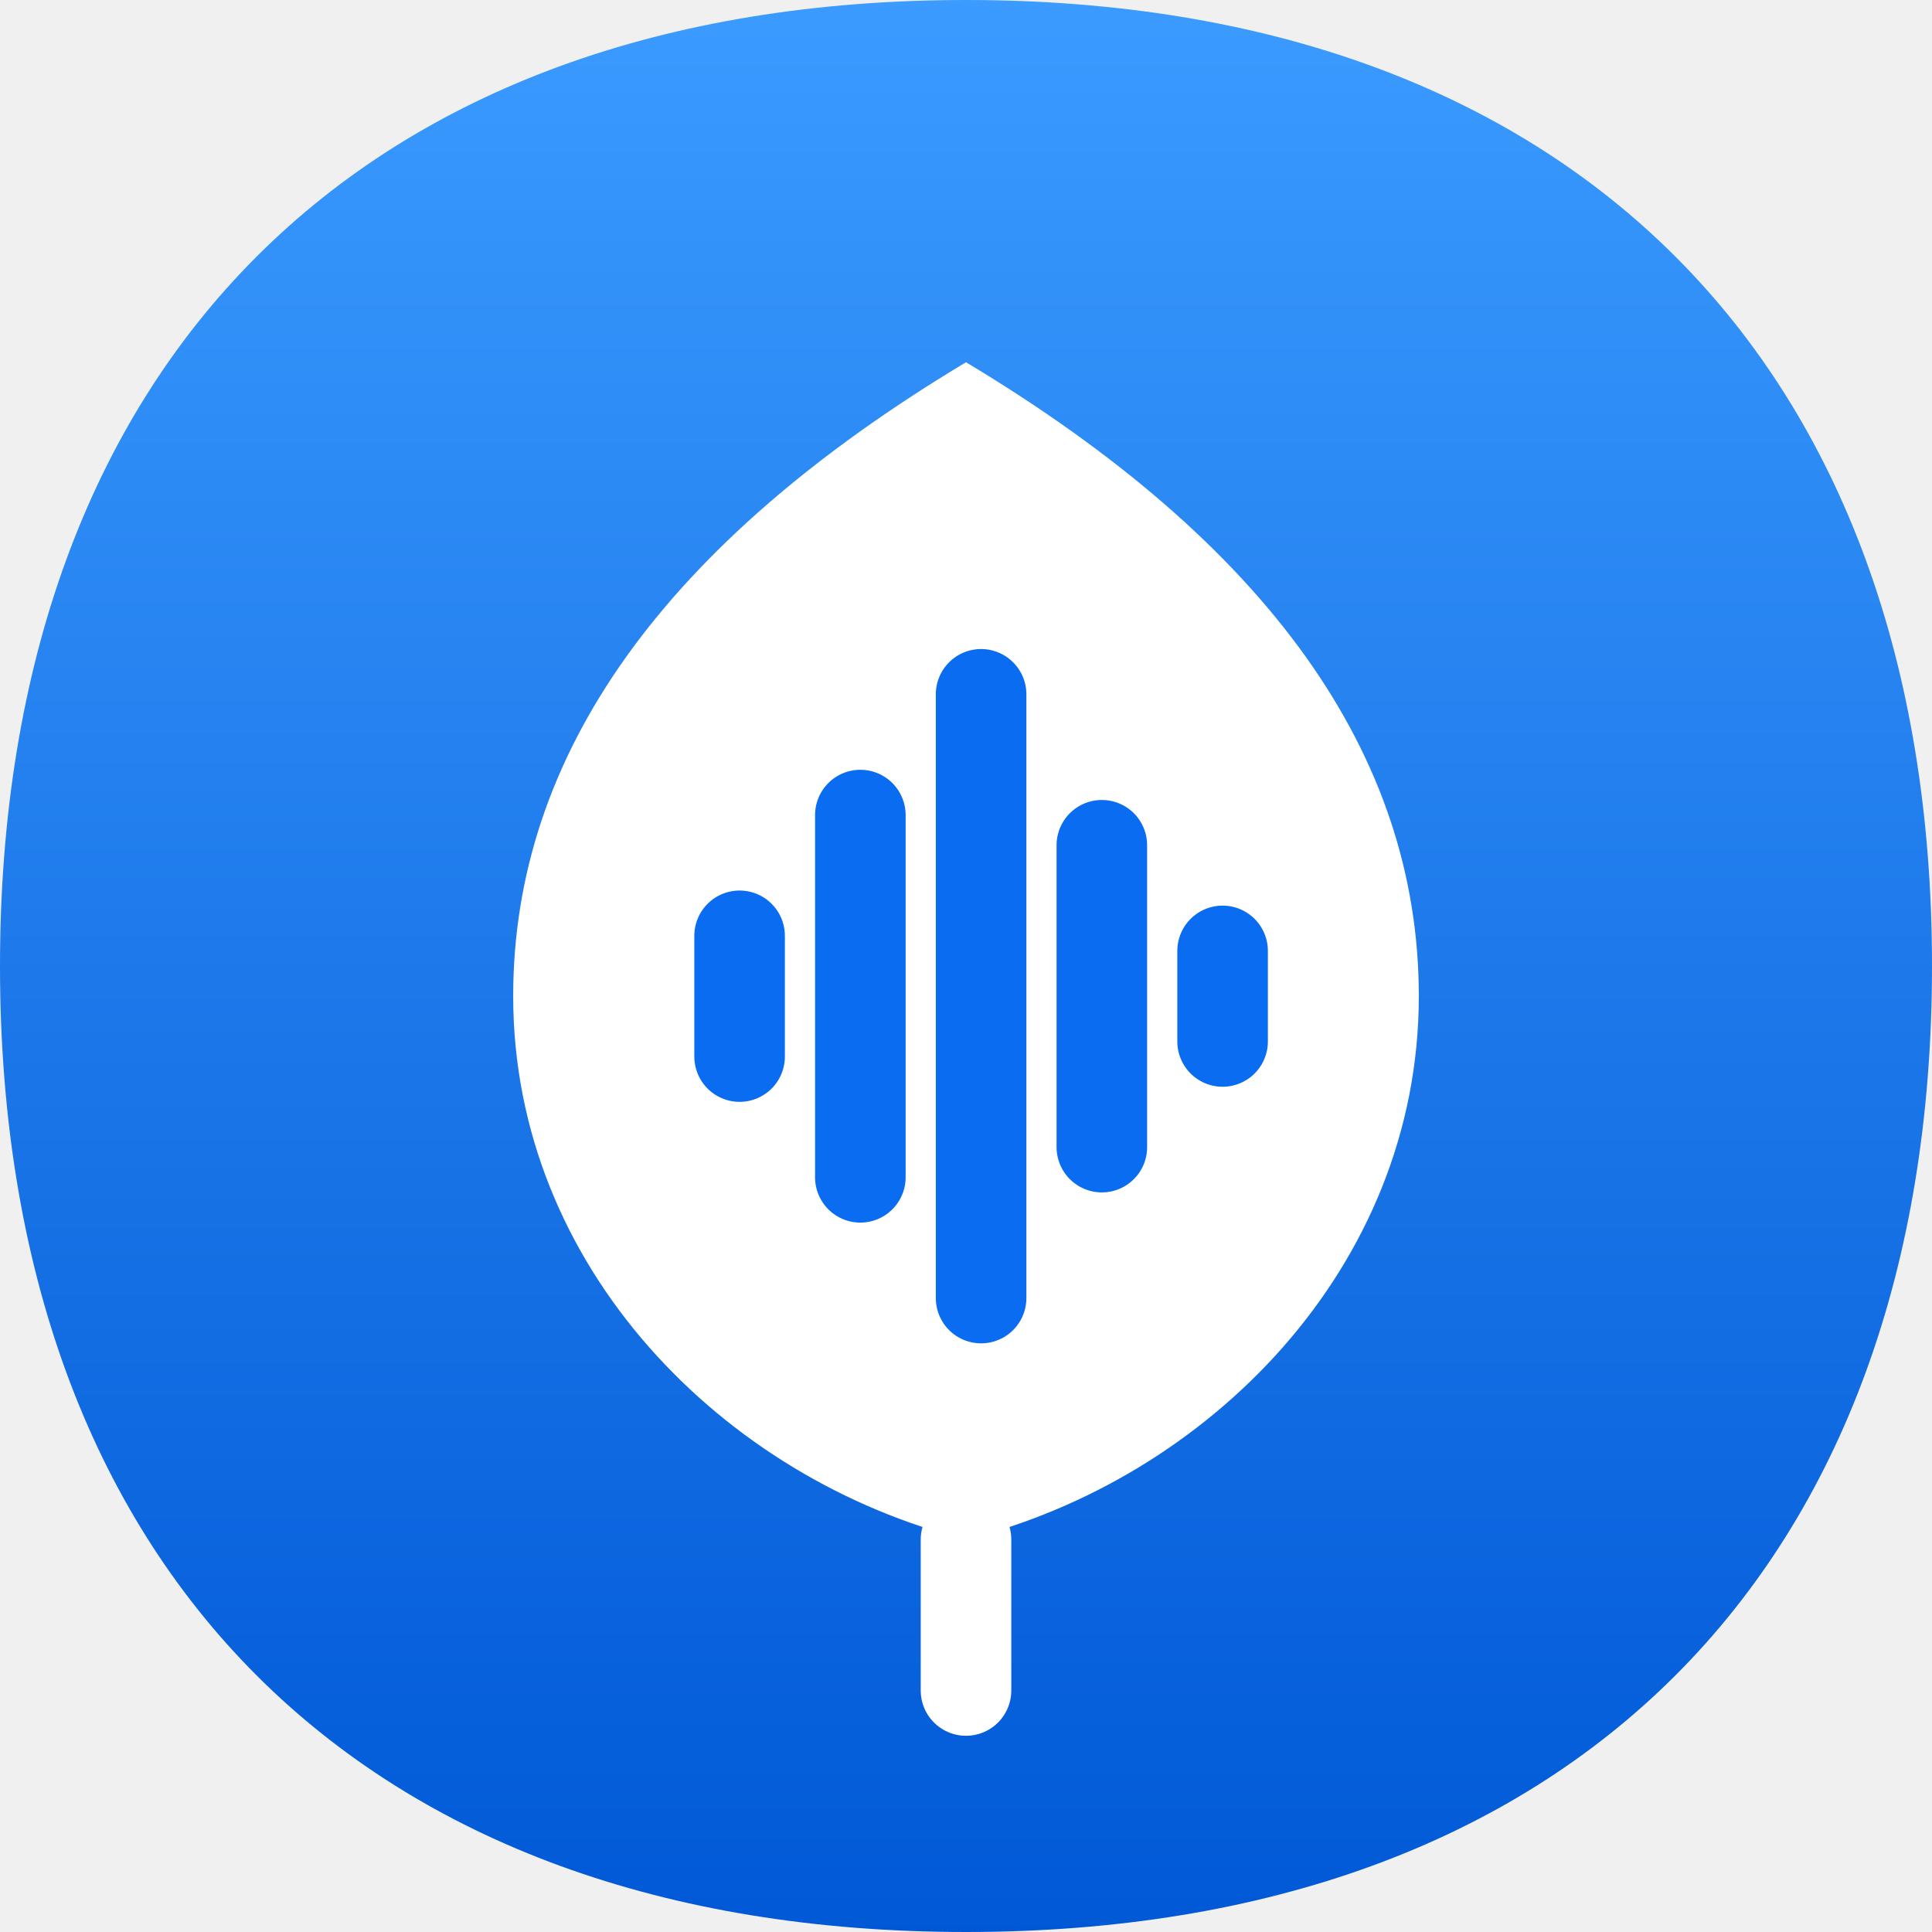
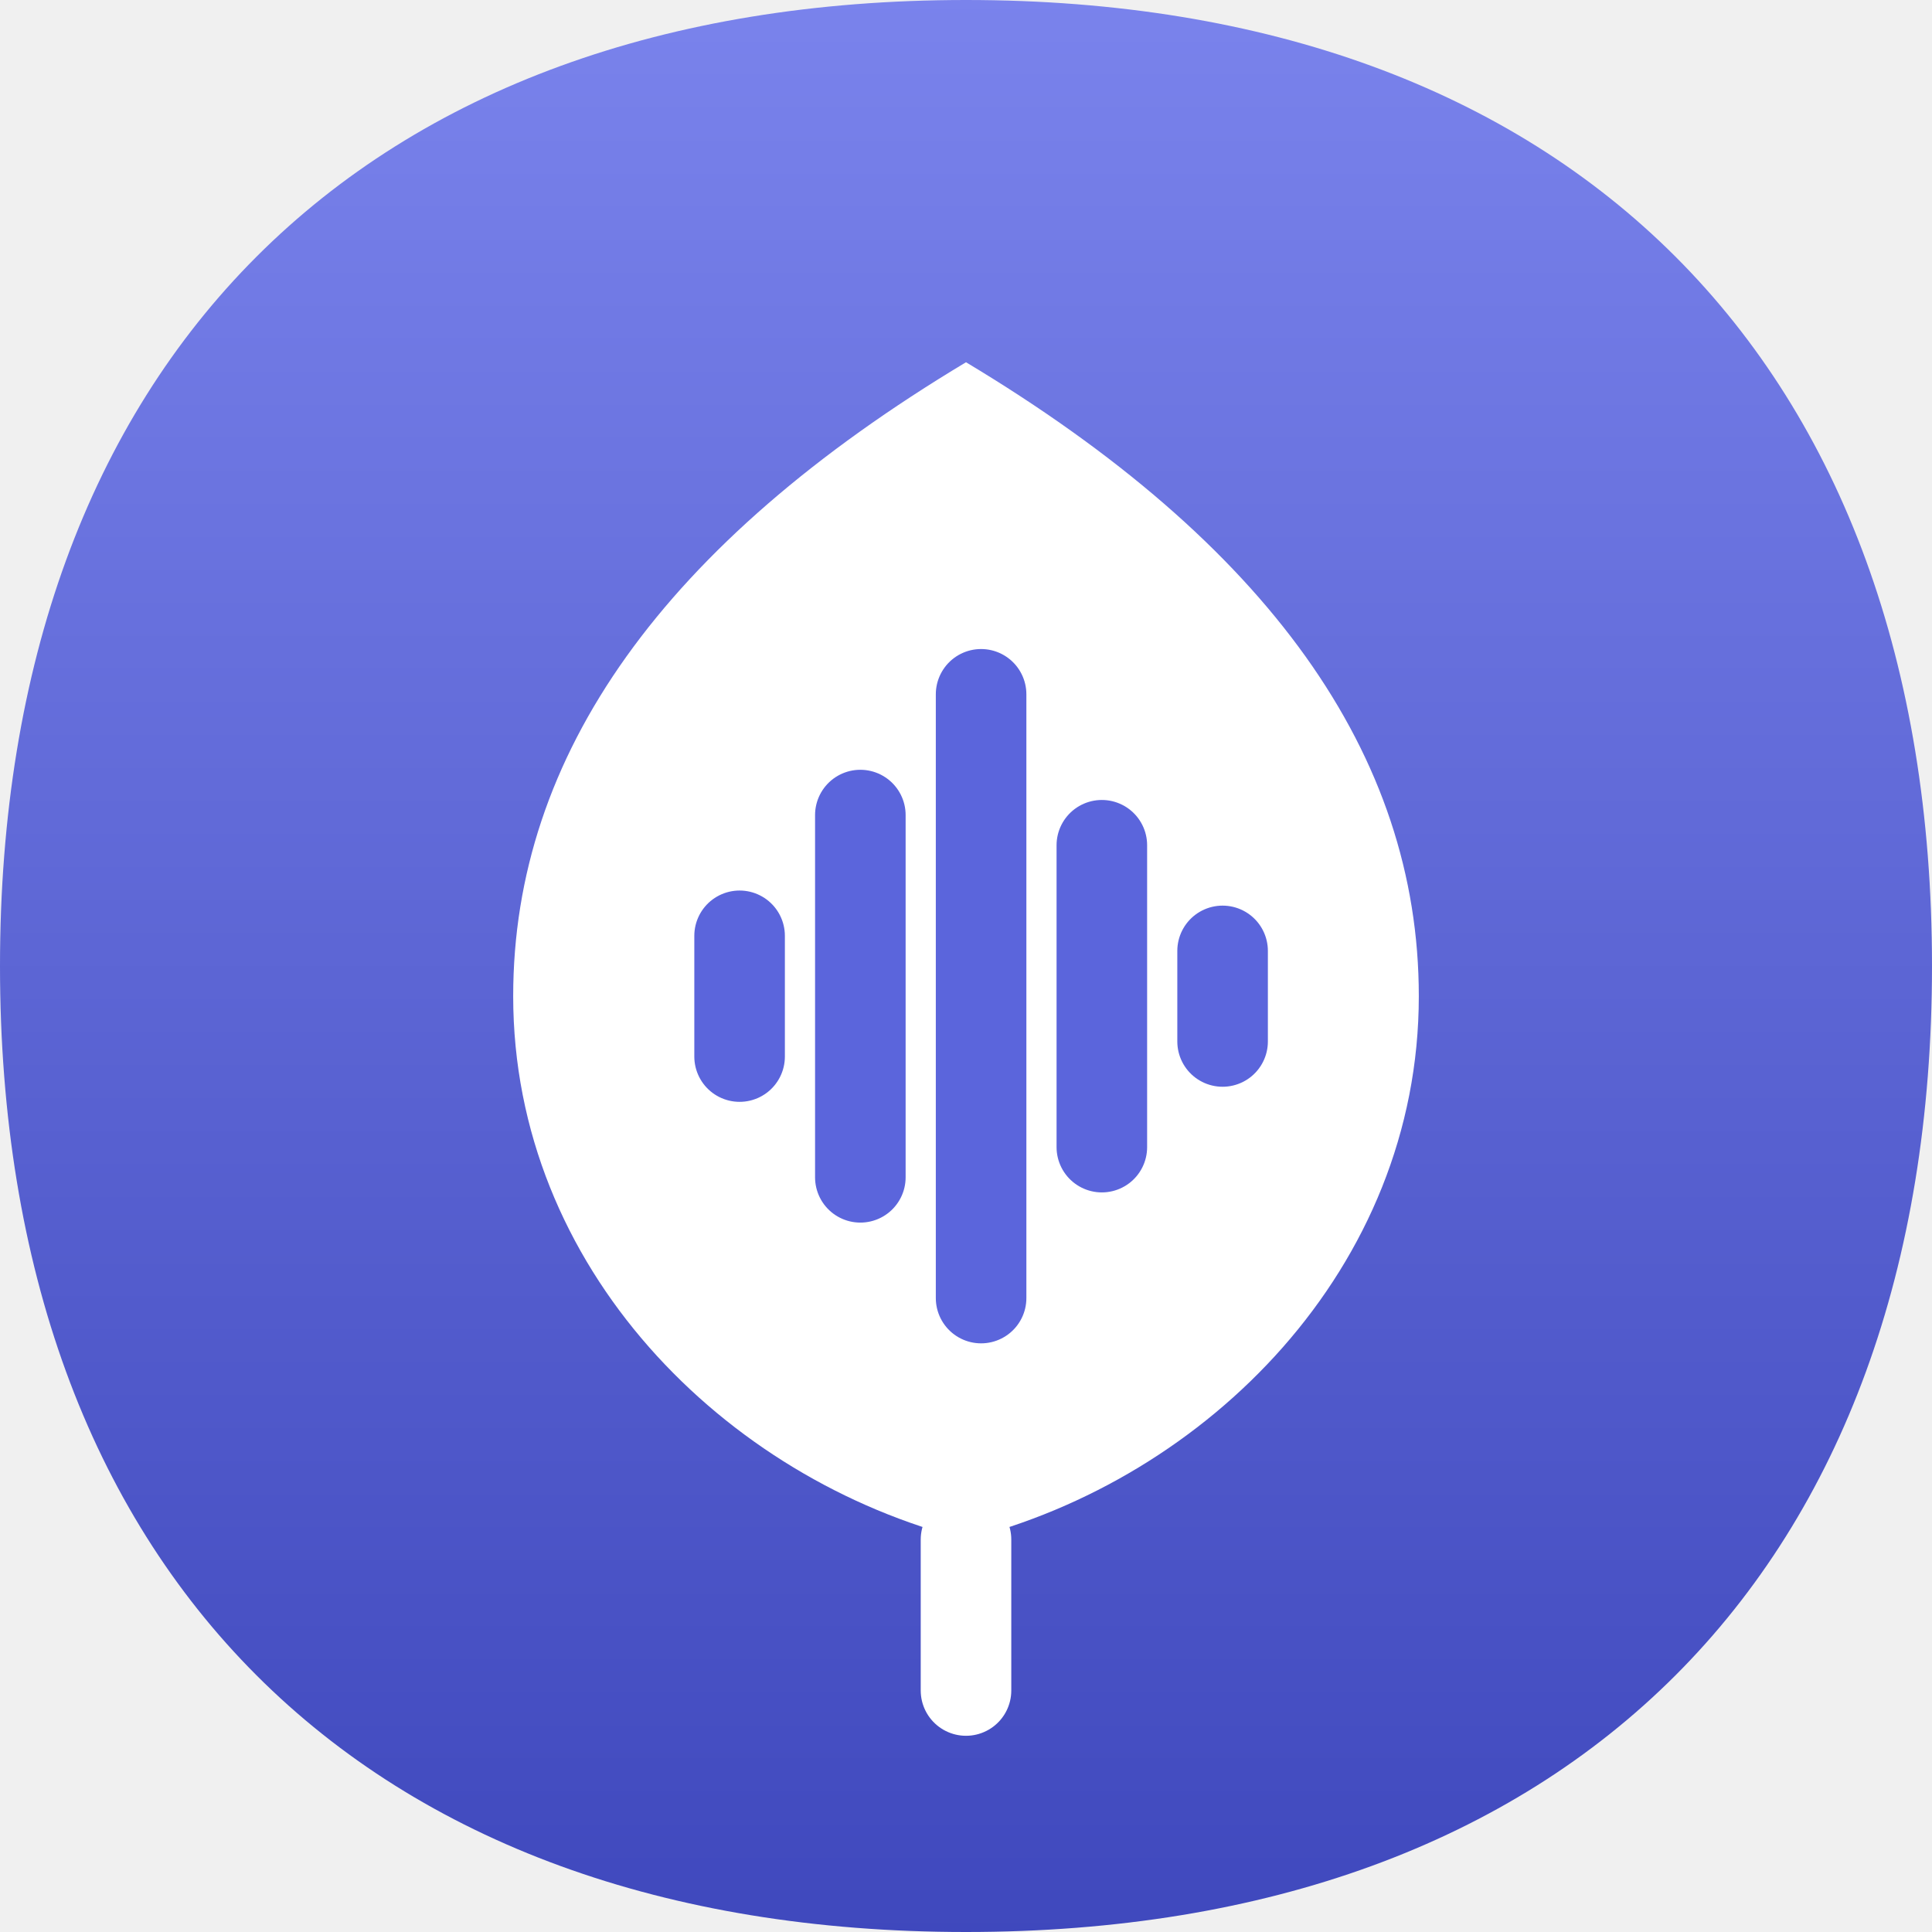
<svg xmlns="http://www.w3.org/2000/svg" viewBox="0 0 64 64">
  <defs>
    <linearGradient id="b" x1="0" y1="0" x2="0" y2="1">
-       <stop offset="0" stop-color="#3b9bff" />
-       <stop offset="1" stop-color="#0058d6" />
+       <stop offset="0" stop-color="#7a83ec" />
+       <stop offset="1" stop-color="#3f48bd" />
    </linearGradient>
  </defs>
  <path d="M32 0C52 0 64 12 64 32S52 64 32 64 0 52 0 32 12 0 32 0Z" fill="url(#b)" />
  <path d="M32 12c10 6 15 13 15 21 0 9-7 16-15 18-8-2-15-9-15-18 0-8 5-15 15-21Z" fill="#fff" />
  <path d="M32 51v5" stroke="#fff" stroke-width="3" stroke-linecap="round" />
-   <g stroke="#0a6cf0" stroke-width="3" stroke-linecap="round">
+   <g stroke="#5b65dc" stroke-width="3" stroke-linecap="round">
    <path d="M24.5 31v4" />
    <path d="M28.5 27v12" />
    <path d="M32.5 23v20" />
    <path d="M36.5 28v10" />
    <path d="M40.5 31.5v3" />
  </g>
</svg>
